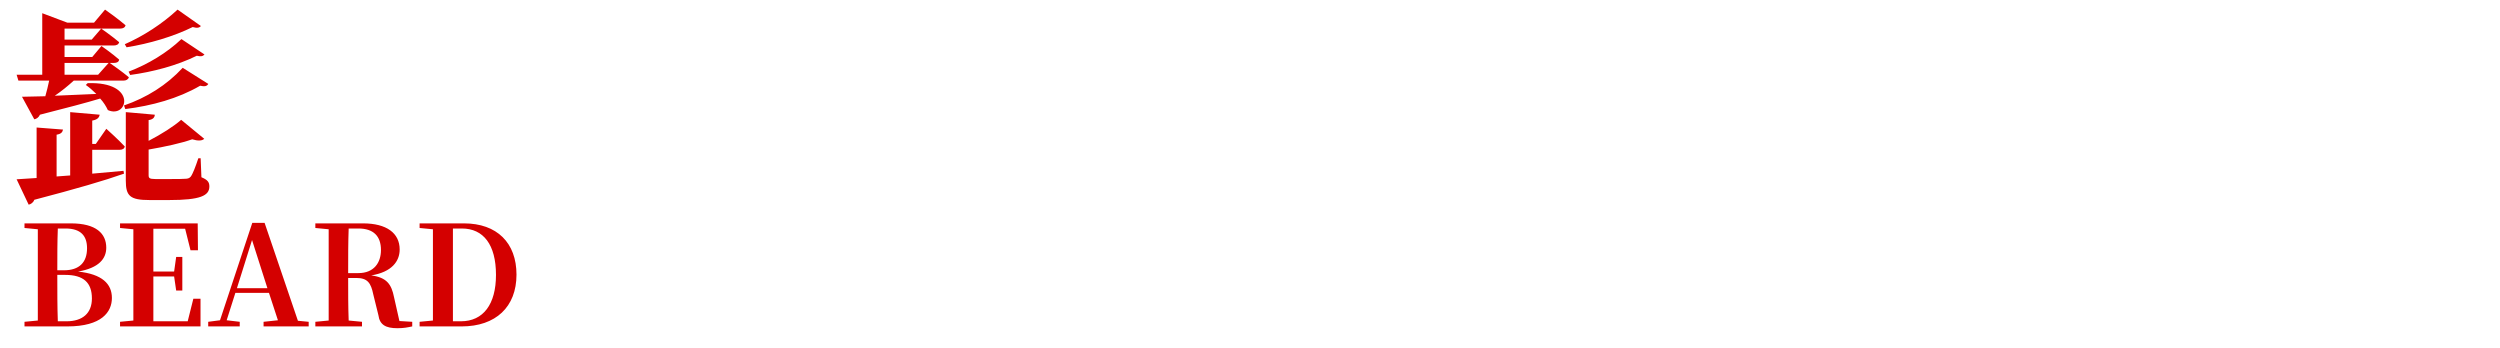
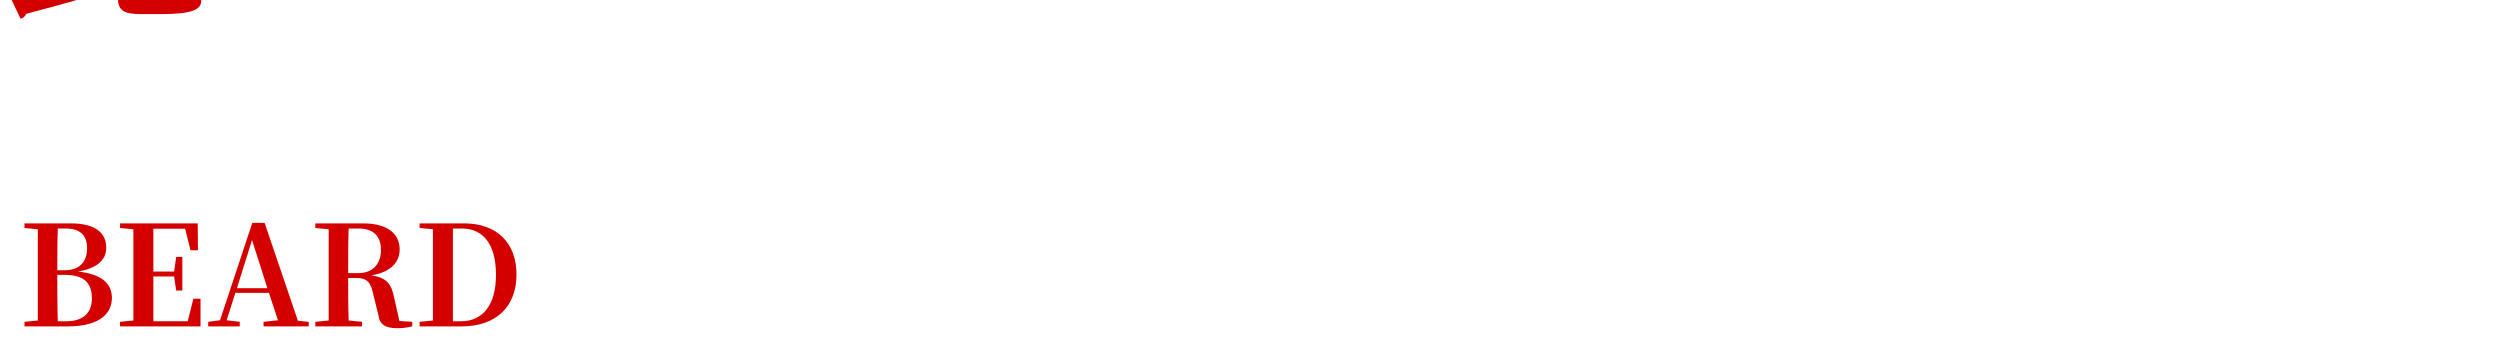
<svg xmlns="http://www.w3.org/2000/svg" width="576" height="80" viewBox="0 0 152.4 21.167" version="1.1" id="svg5">
  <defs id="defs2">
    <rect x="-3.969" y="13.606" width="126.425" height="68.598" id="rect1750" />
  </defs>
  <g id="layer1">
-     <text xml:space="preserve" transform="scale(0.2645833)" id="text1748" style="font-size:24px;line-height:1.25;font-family:sans-serif;-inkscape-font-specification:'sans-serif, Normal';letter-spacing:0px;word-spacing:0px;writing-mode:lr-tb;white-space:pre;shape-inside:url(#rect1750)" />
-     <text xml:space="preserve" style="font-style:normal;font-variant:normal;font-weight:bold;font-stretch:normal;font-size:8.467px;line-height:1;font-family:'Noto Serif CJK JP';-inkscape-font-specification:'Noto Serif CJK JP Bold';text-align:start;letter-spacing:0px;word-spacing:0px;writing-mode:lr-tb;text-anchor:start;fill:#d40000;stroke-width:0.265" x="1.119" y="19.898" id="text3186-3">
+     <text xml:space="preserve" style="font-style:normal;font-variant:normal;font-weight:bold;font-stretch:normal;font-size:8.467px;line-height:1;font-family:'Noto Serif CJK JP';-inkscape-font-specification:'Noto Serif CJK JP Bold';text-align:start;letter-spacing:0px;word-spacing:0px;writing-mode:lr-tb;text-anchor:start;display:inline;fill:#d40000;stroke-width:0.265" x="1.119" y="19.898" id="text3186-3">
      <tspan style="font-style:normal;font-variant:normal;font-weight:bold;font-stretch:normal;font-size:8.467px;font-family:'Noto Serif CJK JP';-inkscape-font-specification:'Noto Serif CJK JP Bold';text-align:start;text-anchor:start;fill:#d40000;stroke-width:0.265" x="1.119" y="19.898" id="tspan1493-7">BEARD</tspan>
    </text>
-     <text xml:space="preserve" style="font-style:normal;font-variant:normal;font-weight:bold;font-stretch:normal;font-size:8.467px;line-height:1;font-family:'Noto Serif CJK JP';-inkscape-font-specification:'Noto Serif CJK JP Bold';text-align:start;letter-spacing:0px;word-spacing:0px;writing-mode:lr-tb;text-anchor:start;fill:#d40000;stroke-width:0.265" x="0.495" y="11.335" id="text3186-3-5">
-       <tspan style="font-style:normal;font-variant:normal;font-weight:bold;font-stretch:normal;font-size:12.7px;font-family:'Noto Serif CJK JP';-inkscape-font-specification:'Noto Serif CJK JP Bold';text-align:start;text-anchor:start;fill:#d40000;stroke-width:0.265" x="0.495" y="11.335" id="tspan1493-7-5">髭</tspan>
+     <text xml:space="preserve" style="font-style:normal;font-variant:normal;font-weight:bold;font-stretch:normal;font-size:8.467px;line-height:1;font-family:'Noto Serif CJK JP';-inkscape-font-specification:'Noto Serif CJK JP Bold';text-align:start;letter-spacing:0px;word-spacing:0px;writing-mode:lr-tb;text-anchor:start;display:inline;fill:#d40000;stroke-width:0.265" x="0.495" y="11.335" id="text3186-3-5">
+       <tspan style="font-style:normal;font-variant:normal;font-weight:bold;font-stretch:normal;font-size:12.7px;font-family:'Noto Serif CJK JP';-inkscape-font-specification:'Noto Serif CJK JP Bold';text-align:start;text-anchor:start;fill:#d40000;stroke-width:0.265" x="0" y="0" id="tspan1493-7-5">髭</tspan>
    </text>
  </g>
</svg>
